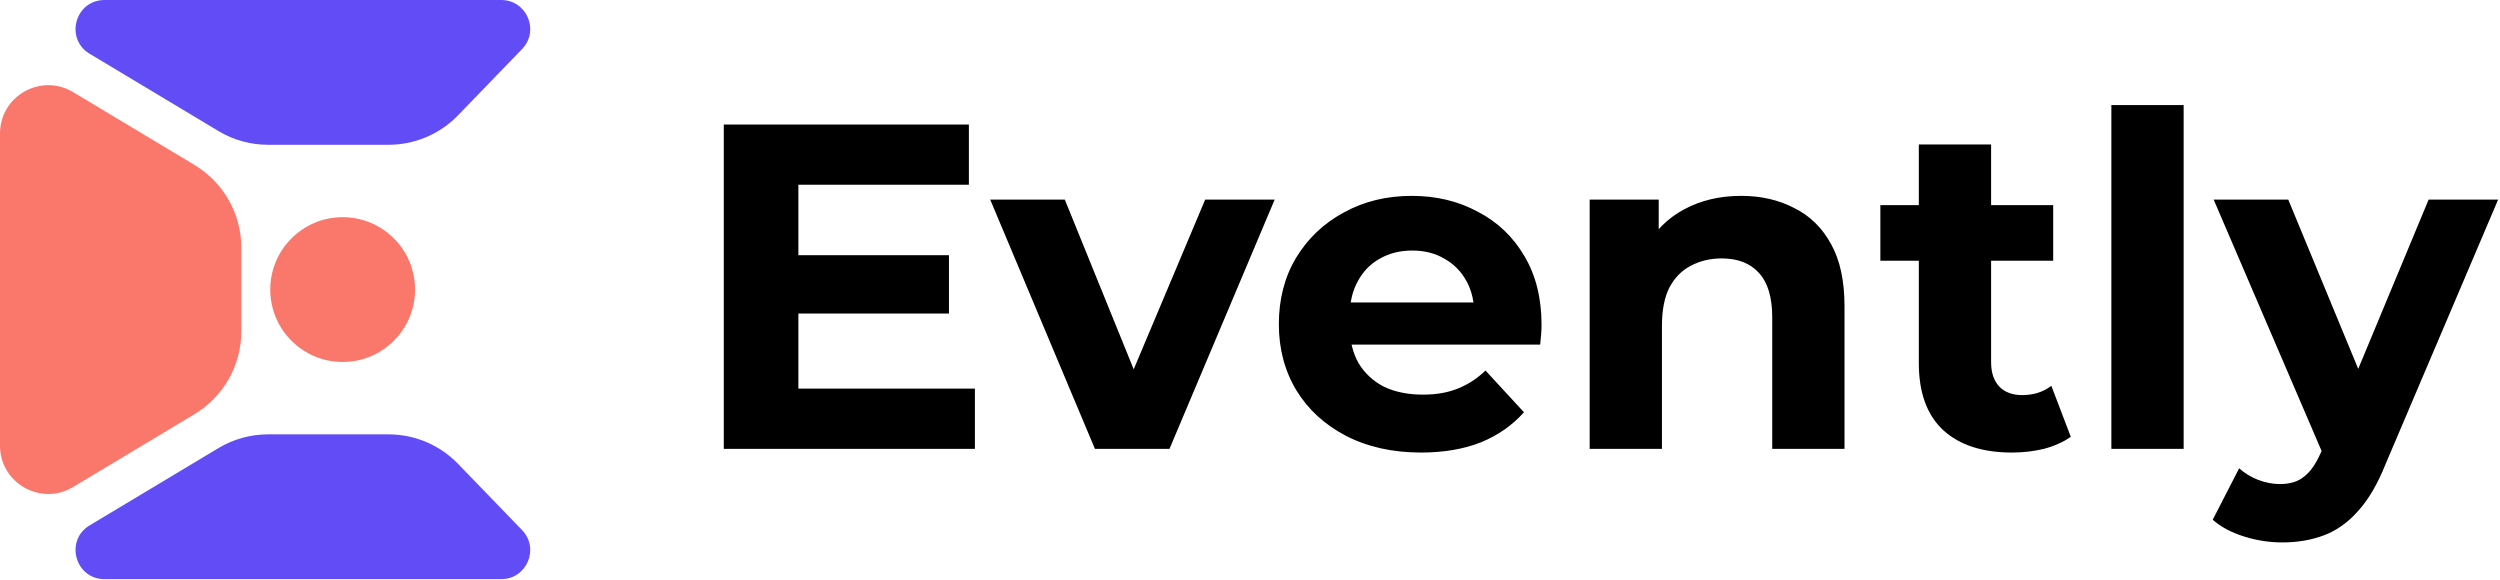
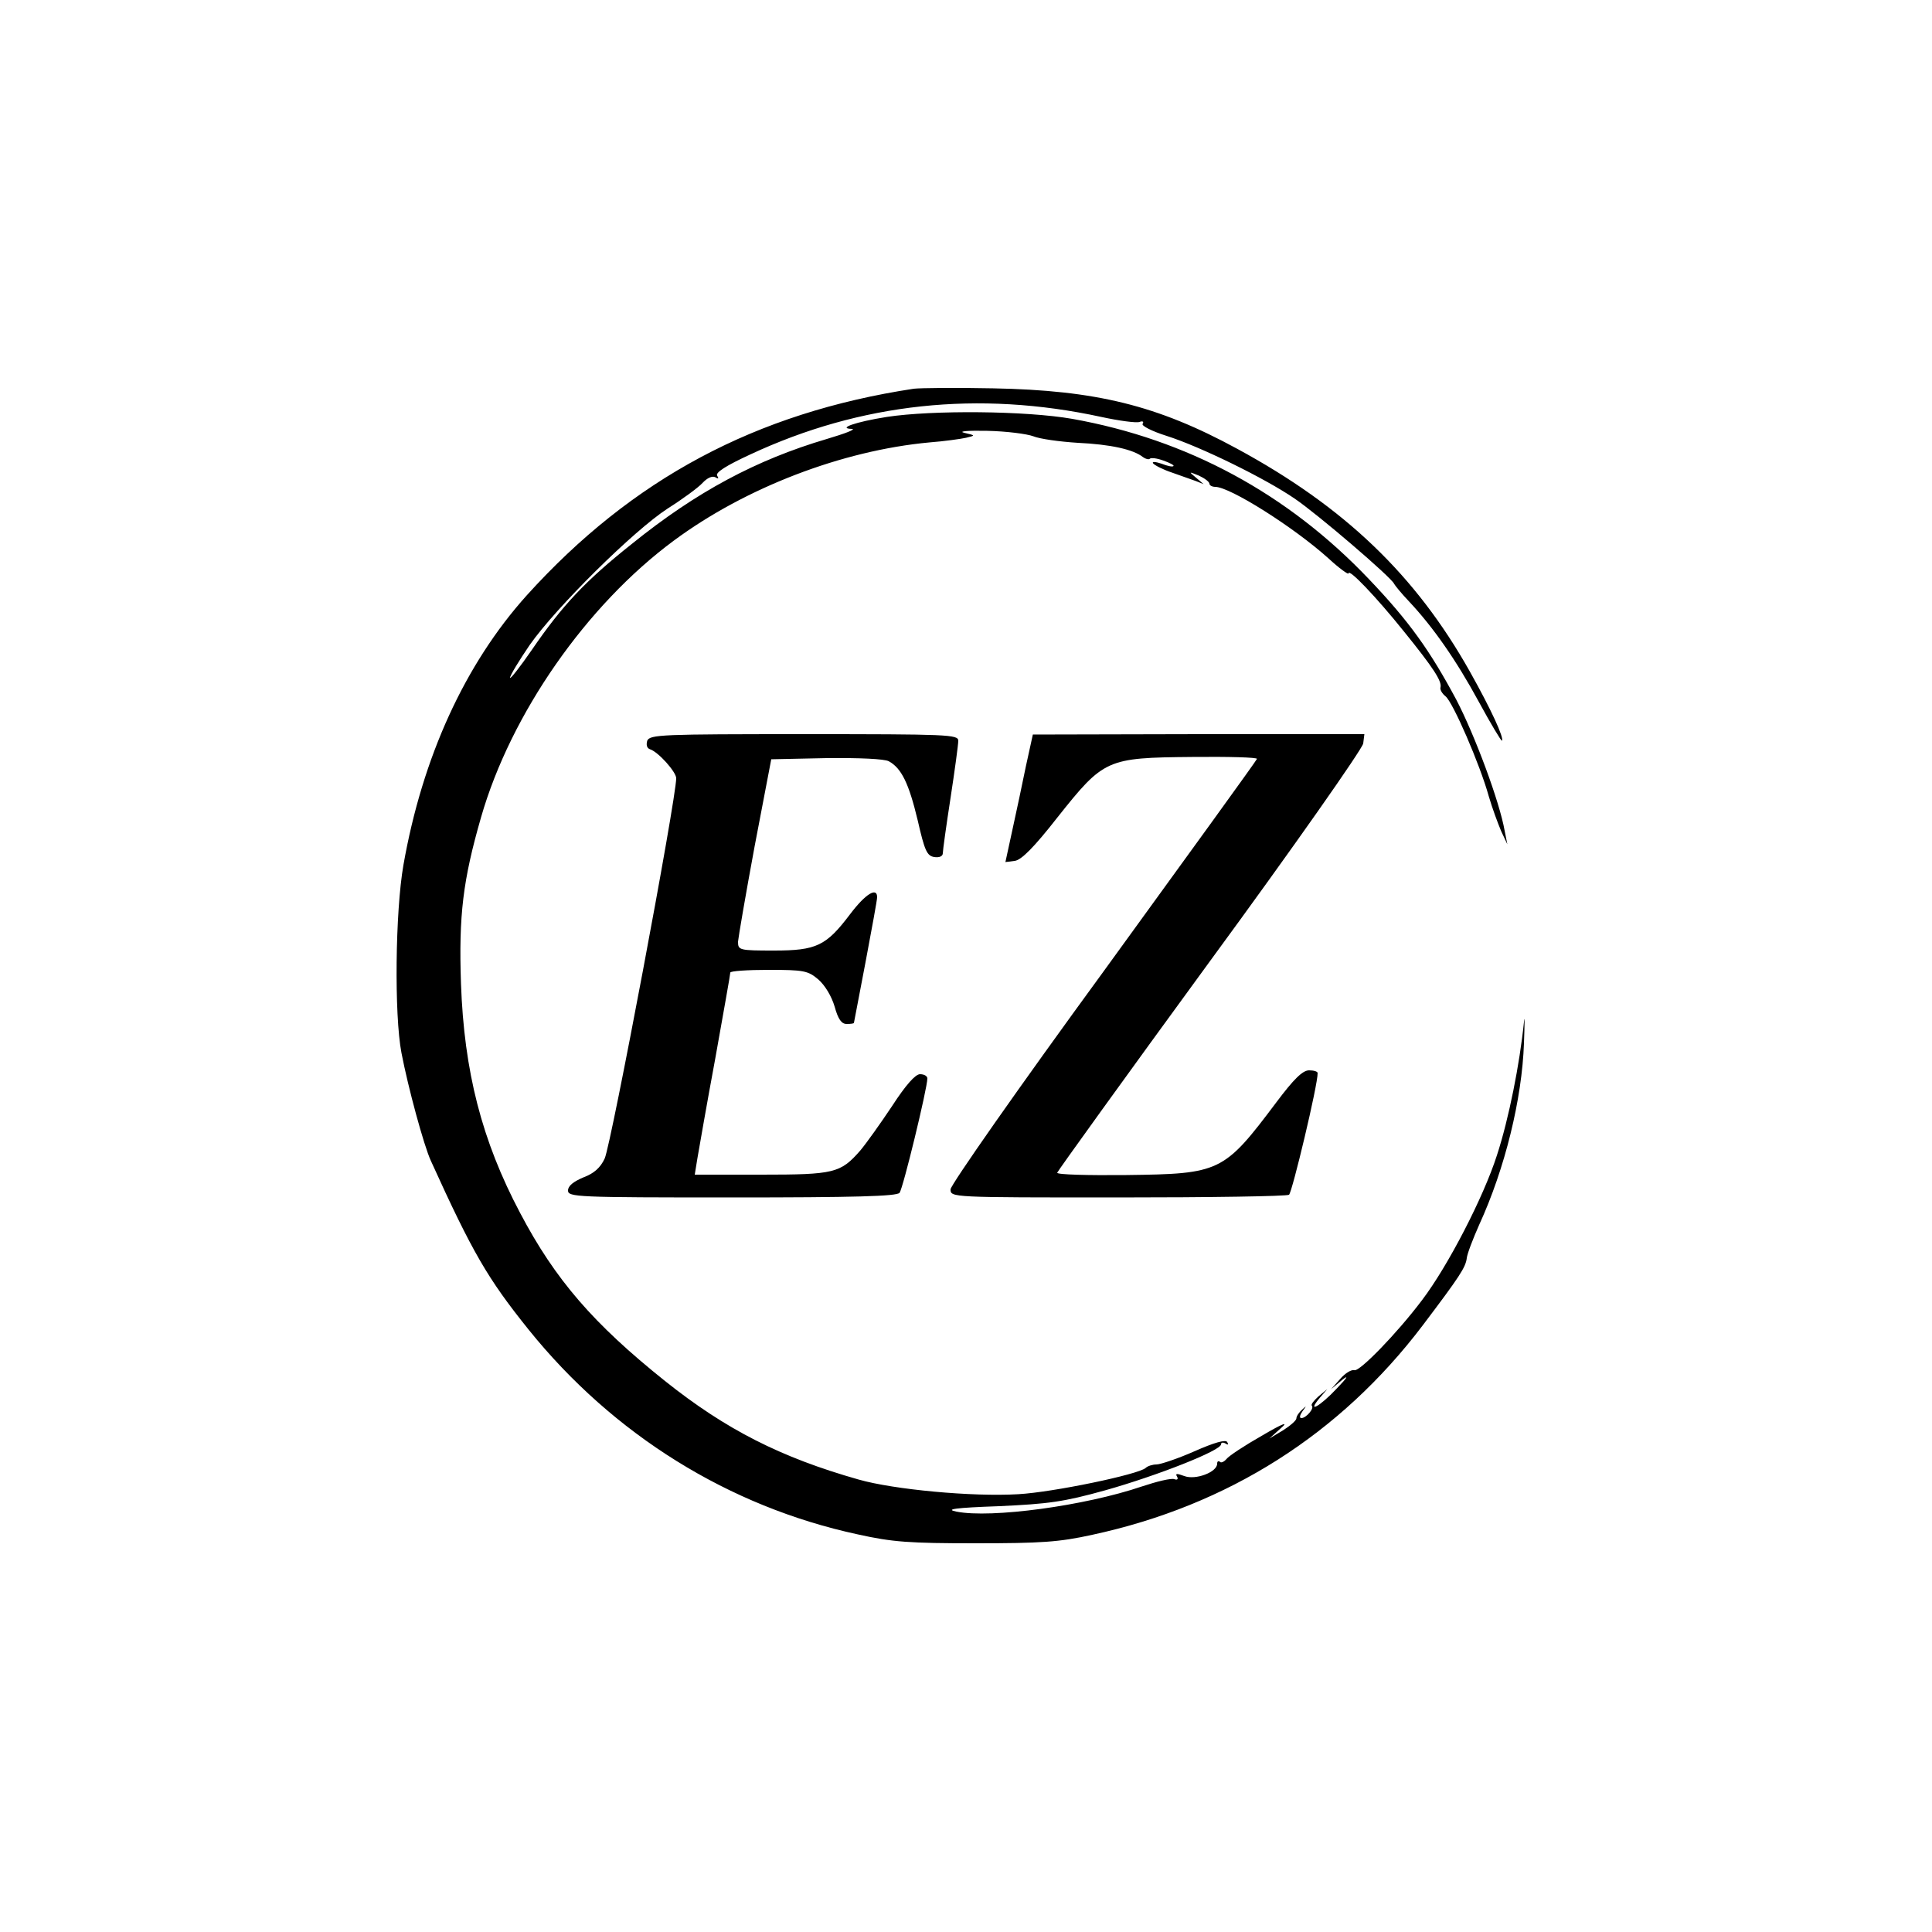
- <svg xmlns="http://www.w3.org/2000/svg" width="518" height="120" viewBox="0 0 518 120" fill="none">
-   <path d="M-3.08811e-06 27.662C-1.72904e-06 19.889 8.48 15.088 15.145 19.087L40.29 34.174C46.314 37.788 50 44.299 50 51.324L50 68.676C50 75.701 46.314 82.212 40.29 85.826L15.145 100.913C8.48 104.912 -1.57555e-05 100.111 -1.43965e-05 92.338L-3.08811e-06 27.662Z" fill="#FA776C" />
-   <path d="M103.855 -3.00576e-06C109.151 -1.88027e-06 111.85 6.362 108.169 10.17L94.896 23.9C91.128 27.799 85.938 30 80.516 30L55.54 30C51.915 30 48.358 29.015 45.25 27.15L18.575 11.145C13.357 8.014 15.577 -2.17645e-05 21.662 -2.04714e-05L103.855 -3.00576e-06Z" fill="#624CF5" />
-   <path d="M103.855 120C109.151 120 111.85 113.638 108.169 109.83L94.896 96.1C91.128 92.201 85.938 90 80.516 90L55.54 90C51.915 90 48.358 90.985 45.25 92.85L18.575 108.855C13.357 111.986 15.577 120 21.662 120L103.855 120Z" fill="#624CF5" />
-   <rect x="56" y="45" width="30" height="30" rx="15" fill="#FA776C" />
-   <path d="M164.272 52.872H196.624V64.968H164.272V52.872ZM165.424 80.52H202V93H149.968V25.8H200.752V38.28H165.424V80.52ZM226.866 93L205.169 41.352H220.626L238.674 85.8H230.994L249.714 41.352H264.114L242.322 93H226.866ZM294.45 93.768C288.562 93.768 283.378 92.616 278.898 90.312C274.482 88.008 271.058 84.872 268.626 80.904C266.194 76.872 264.978 72.296 264.978 67.176C264.978 61.992 266.162 57.416 268.53 53.448C270.962 49.416 274.258 46.28 278.418 44.04C282.578 41.736 287.282 40.584 292.53 40.584C297.586 40.584 302.13 41.672 306.162 43.848C310.258 45.96 313.49 49.032 315.858 53.064C318.226 57.032 319.41 61.8 319.41 67.368C319.41 67.944 319.378 68.616 319.314 69.384C319.25 70.088 319.186 70.76 319.122 71.4H277.17V62.664H311.25L305.49 65.256C305.49 62.568 304.946 60.232 303.858 58.248C302.77 56.264 301.266 54.728 299.346 53.64C297.426 52.488 295.186 51.912 292.626 51.912C290.066 51.912 287.794 52.488 285.81 53.64C283.89 54.728 282.386 56.296 281.298 58.344C280.21 60.328 279.666 62.696 279.666 65.448V67.752C279.666 70.568 280.274 73.064 281.49 75.24C282.77 77.352 284.53 78.984 286.77 80.136C289.074 81.224 291.762 81.768 294.834 81.768C297.586 81.768 299.986 81.352 302.034 80.52C304.146 79.688 306.066 78.44 307.794 76.776L315.762 85.416C313.394 88.104 310.418 90.184 306.834 91.656C303.25 93.064 299.122 93.768 294.45 93.768ZM360.773 40.584C364.869 40.584 368.517 41.416 371.717 43.08C374.981 44.68 377.541 47.176 379.397 50.568C381.253 53.896 382.181 58.184 382.181 63.432V93H367.205V65.736C367.205 61.576 366.277 58.504 364.421 56.52C362.629 54.536 360.069 53.544 356.741 53.544C354.373 53.544 352.229 54.056 350.309 55.08C348.453 56.04 346.981 57.544 345.893 59.592C344.869 61.64 344.357 64.264 344.357 67.464V93H329.381V41.352H343.685V55.656L340.997 51.336C342.853 47.88 345.509 45.224 348.965 43.368C352.421 41.512 356.357 40.584 360.773 40.584ZM416.876 93.768C410.796 93.768 406.06 92.232 402.668 89.16C399.276 86.024 397.58 81.384 397.58 75.24V29.928H412.556V75.048C412.556 77.224 413.132 78.92 414.284 80.136C415.436 81.288 417.004 81.864 418.988 81.864C421.356 81.864 423.372 81.224 425.036 79.944L429.068 90.504C427.532 91.592 425.676 92.424 423.5 93C421.388 93.512 419.18 93.768 416.876 93.768ZM389.612 54.024V42.504H425.42V54.024H389.612ZM437.475 93V21.768H452.451V93H437.475ZM472.878 112.392C470.19 112.392 467.534 111.976 464.91 111.144C462.286 110.312 460.142 109.16 458.477 107.688L463.95 97.032C465.102 98.056 466.414 98.856 467.886 99.432C469.422 100.008 470.926 100.296 472.398 100.296C474.51 100.296 476.174 99.784 477.39 98.76C478.67 97.8 479.822 96.168 480.846 93.864L483.534 87.528L484.686 85.896L503.214 41.352H517.614L494.286 96.168C492.622 100.328 490.702 103.592 488.526 105.96C486.414 108.328 484.046 109.992 481.422 110.952C478.862 111.912 476.014 112.392 472.878 112.392ZM481.71 95.016L458.669 41.352H474.126L491.982 84.552L481.71 95.016Z" fill="black" />
+ <svg xmlns="http://www.w3.org/2000/svg" version="1.0" width="500pt" height="500pt" viewBox="0 0 500 500" preserveAspectRatio="xMidYMid meet">
+   <g transform="translate(0,500) scale(0.1,-0.1)" fill="#000000" stroke="none">
+     <path d="M2365 3994 c-409 -62 -729 -233 -1002 -535 -160 -178 -270 -419 -319 -698 -21 -120 -24 -387 -5 -486 17 -89 58 -240 76 -279 108 -238 147 -305 253 -437 219 -272 518 -458 852 -530 90 -20 134 -23 305 -23 169 0 216 3 302 22 352 76 642 261 855 542 96 127 111 150 114 174 1 11 16 50 32 86 67 146 111 326 116 470 2 52 2 77 0 55 -11 -108 -39 -250 -70 -345 -35 -109 -127 -287 -194 -375 -64 -85 -162 -186 -175 -181 -7 2 -23 -7 -36 -22 l-24 -27 30 25 c17 13 10 3 -15 -23 -44 -47 -80 -67 -44 -24 l19 22 -23 -19 c-12 -11 -20 -21 -17 -24 7 -7 -15 -32 -27 -32 -6 0 -4 8 3 18 11 15 11 15 -1 4 -8 -7 -15 -17 -15 -23 0 -5 -16 -19 -35 -31 l-35 -21 30 27 c21 18 6 13 -50 -20 -44 -25 -85 -52 -91 -60 -6 -7 -14 -11 -17 -7 -4 3 -7 1 -7 -5 0 -22 -56 -43 -85 -32 -19 7 -24 7 -19 -1 4 -7 1 -10 -7 -7 -8 3 -45 -6 -84 -19 -147 -50 -390 -83 -480 -65 -30 6 -4 10 110 14 129 6 167 11 275 41 135 38 300 103 300 119 0 5 5 6 12 2 6 -4 8 -3 4 4 -4 7 -33 -1 -85 -24 -43 -19 -88 -34 -98 -34 -10 0 -23 -4 -28 -9 -19 -17 -240 -63 -330 -68 -119 -7 -322 12 -413 38 -201 57 -343 129 -501 255 -185 148 -284 262 -375 435 -99 187 -145 366 -153 594 -6 176 5 267 52 430 77 268 273 549 499 716 185 137 435 233 661 254 39 3 81 9 95 12 25 6 25 6 -5 13 -16 4 11 6 60 5 50 -1 103 -8 119 -14 17 -7 68 -14 115 -17 85 -4 144 -17 169 -37 7 -5 15 -7 18 -4 3 3 19 1 35 -5 17 -6 28 -12 26 -14 -2 -3 -16 0 -31 6 -15 5 -25 6 -22 1 4 -5 25 -16 49 -24 23 -8 51 -18 62 -22 l20 -8 -20 17 c-19 16 -19 16 8 5 15 -7 27 -16 27 -21 0 -4 7 -8 15 -8 38 0 203 -104 293 -185 28 -26 52 -43 52 -39 0 14 71 -60 144 -151 76 -94 98 -128 94 -144 -2 -5 4 -16 13 -23 19 -15 89 -176 112 -259 9 -31 24 -71 32 -90 l16 -34 -7 35 c-13 75 -77 247 -125 339 -68 127 -122 203 -226 312 -211 222 -471 362 -768 415 -120 21 -362 23 -480 5 -82 -13 -129 -30 -90 -31 11 -1 -18 -12 -65 -26 -183 -54 -338 -137 -504 -271 -121 -96 -181 -160 -259 -274 -31 -45 -57 -78 -57 -73 0 6 23 44 51 85 68 97 269 296 357 353 38 24 79 54 90 66 12 13 25 19 33 15 8 -5 10 -4 5 4 -5 8 23 26 86 55 285 133 590 166 908 97 46 -10 91 -16 99 -13 8 3 12 1 8 -5 -3 -5 24 -19 62 -31 88 -28 255 -110 331 -162 58 -39 252 -205 258 -221 2 -4 19 -25 39 -46 62 -66 122 -152 180 -259 31 -57 58 -102 60 -101 6 7 -28 81 -83 179 -140 249 -324 426 -603 577 -206 112 -365 151 -631 156 -96 2 -188 1 -205 -1z" />
+     <path d="M1675 3083 c-3 -11 -1 -19 7 -22 22 -7 68 -59 68 -75 0 -54 -168 -946 -185 -984 -11 -24 -28 -39 -55 -49 -26 -11 -40 -22 -40 -34 0 -17 22 -18 424 -18 317 0 427 3 434 12 9 11 72 271 72 296 0 6 -8 11 -19 11 -12 0 -37 -28 -72 -82 -30 -45 -67 -97 -83 -116 -51 -58 -67 -62 -256 -62 l-172 0 7 43 c4 23 24 139 46 257 21 118 39 218 39 223 0 4 45 7 99 7 91 0 102 -2 129 -25 17 -15 34 -43 42 -70 9 -33 18 -45 31 -45 11 0 19 1 19 3 0 1 14 72 30 157 16 85 30 161 30 168 0 27 -30 9 -70 -44 -62 -82 -87 -94 -197 -94 -90 0 -93 1 -93 23 1 12 20 123 43 247 l43 225 142 3 c87 1 150 -2 162 -8 33 -18 52 -57 75 -153 18 -79 24 -92 43 -95 13 -2 22 2 22 10 0 7 9 72 20 143 11 72 20 138 20 148 0 16 -26 17 -399 17 -369 0 -399 -1 -406 -17z" />
+     <path d="M2655 3017 c-9 -45 -25 -119 -35 -165 l-18 -83 24 3 c17 2 50 35 111 113 120 151 127 154 348 156 94 1 169 -1 168 -5 -1 -4 -180 -251 -397 -550 -220 -301 -396 -553 -396 -564 0 -21 1 -21 433 -21 238 0 437 3 443 7 8 6 75 286 74 315 0 4 -10 7 -22 7 -17 0 -40 -23 -85 -83 -136 -181 -145 -185 -388 -188 -99 -1 -180 1 -179 6 1 4 178 250 395 547 217 296 395 550 397 564 l3 24 -429 0 -429 -1 -18 -82z" />
+   </g>
</svg>
